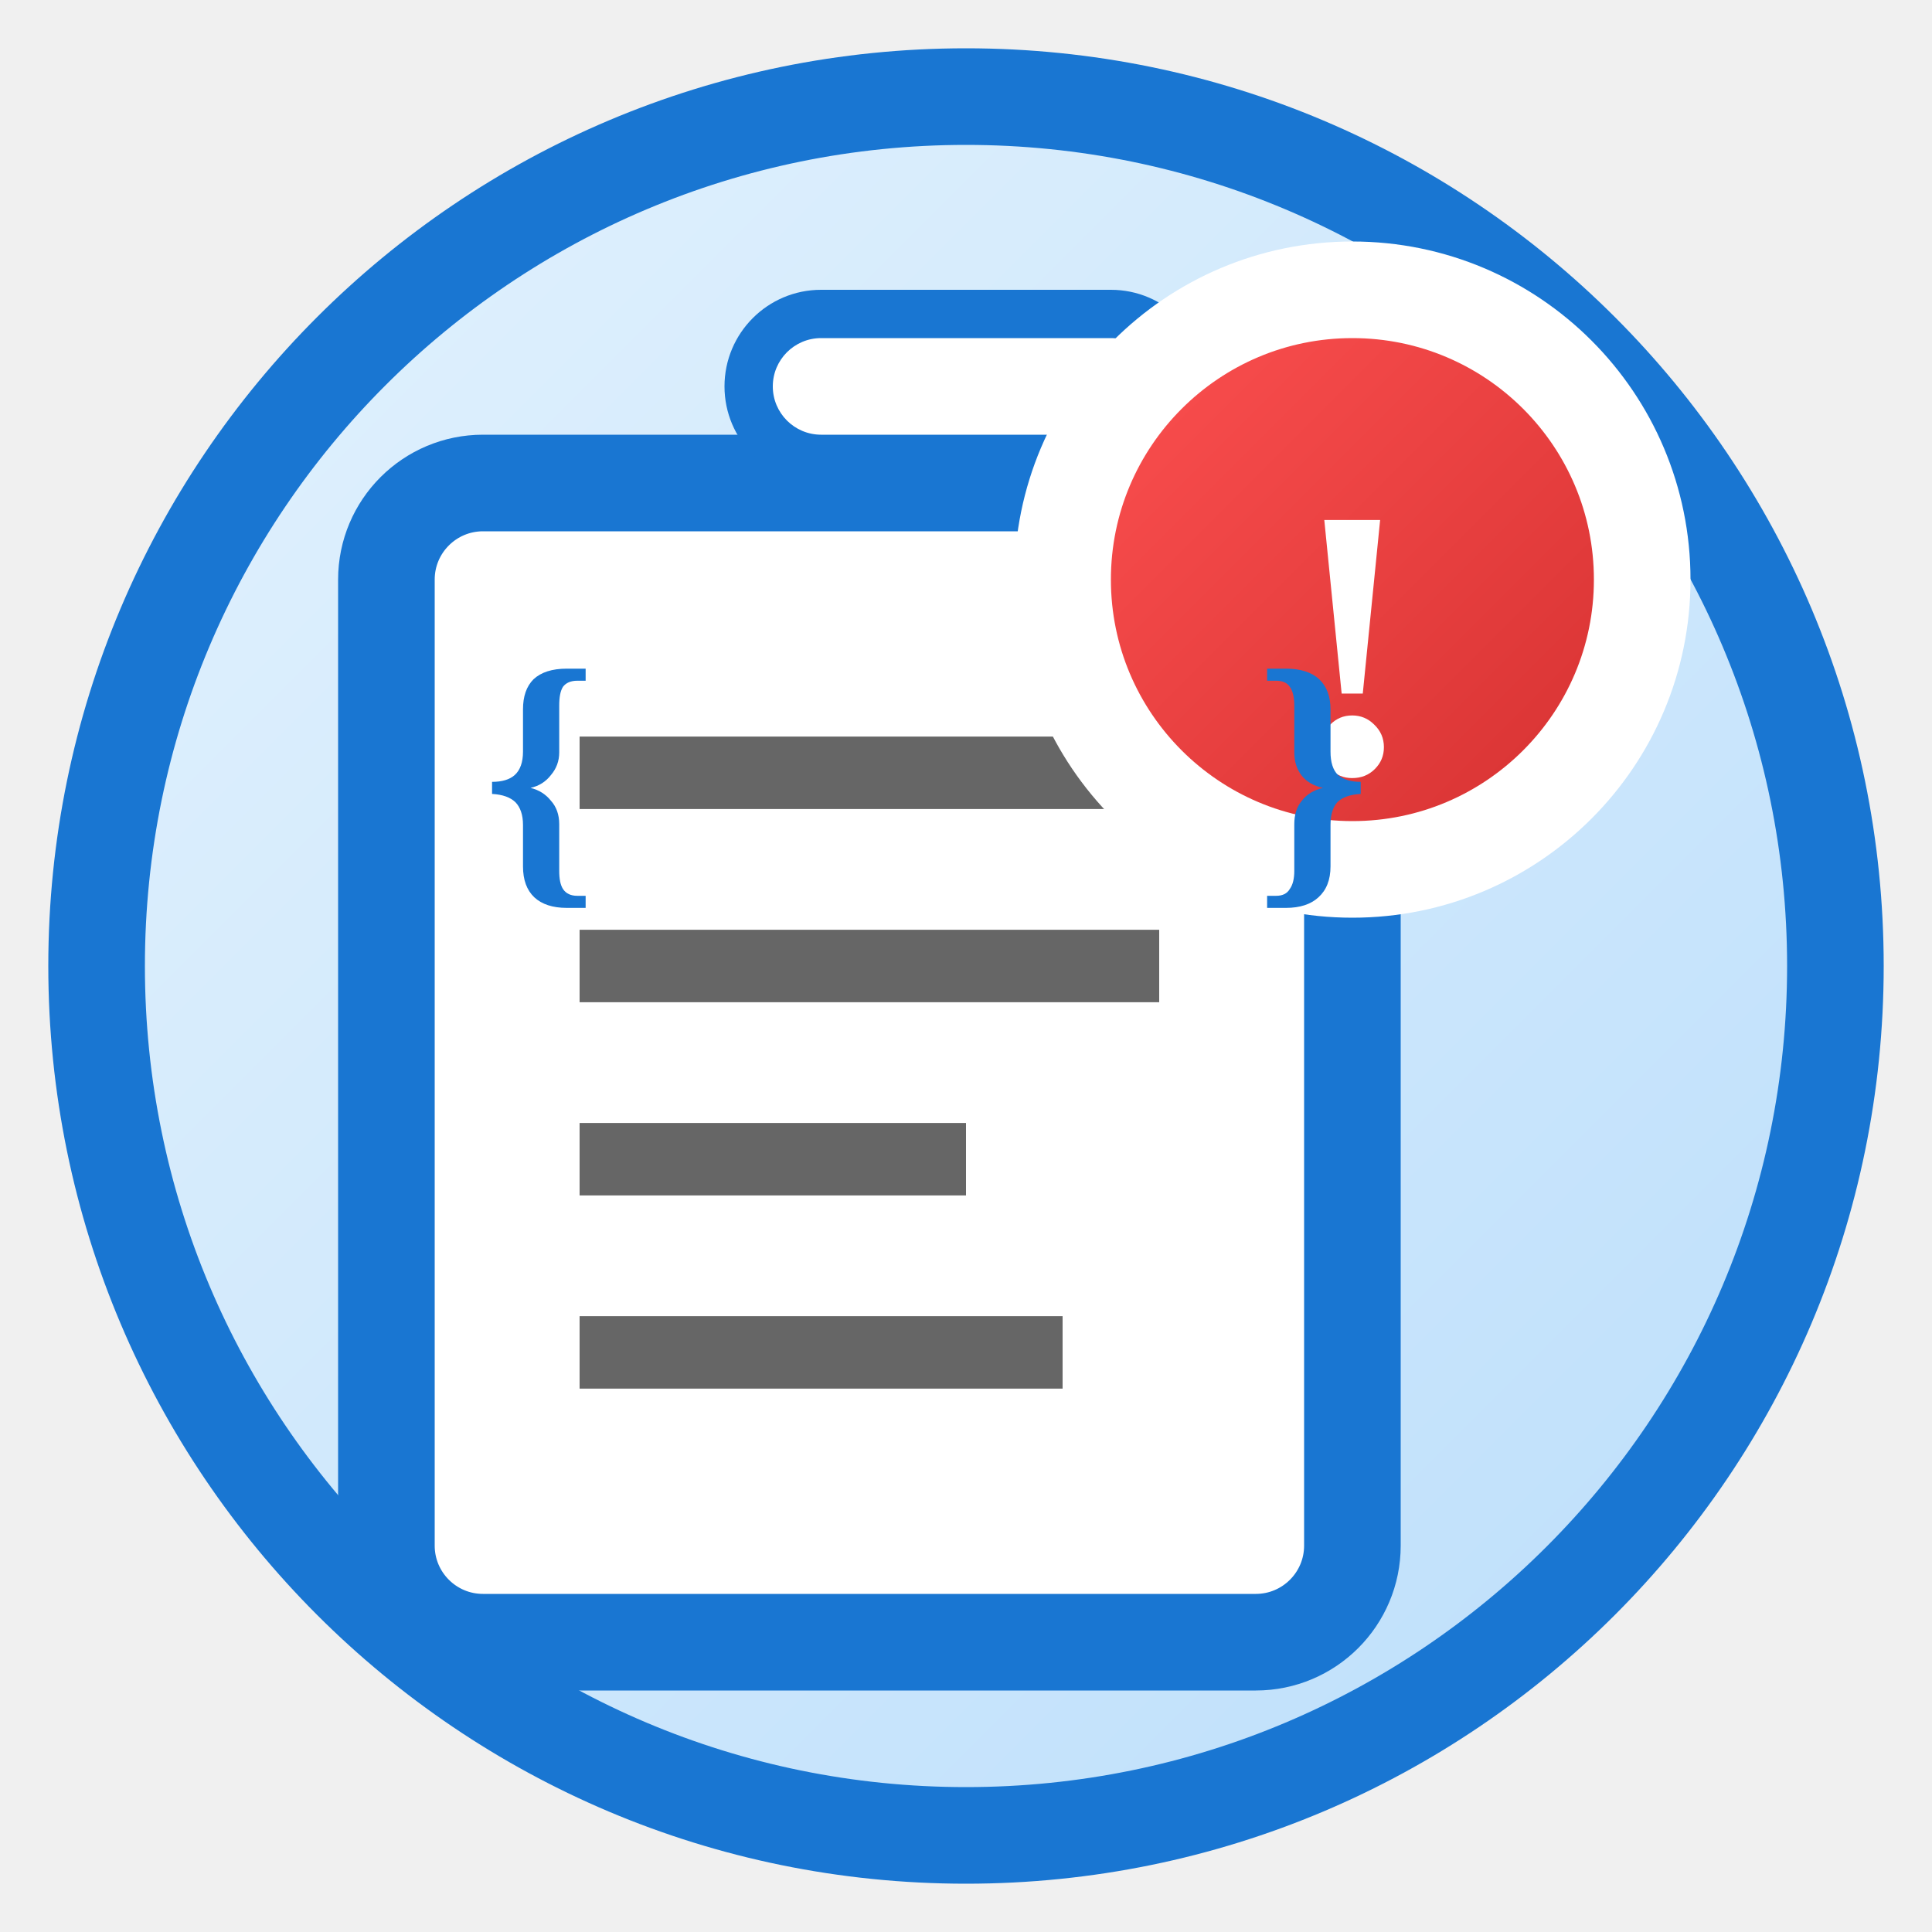
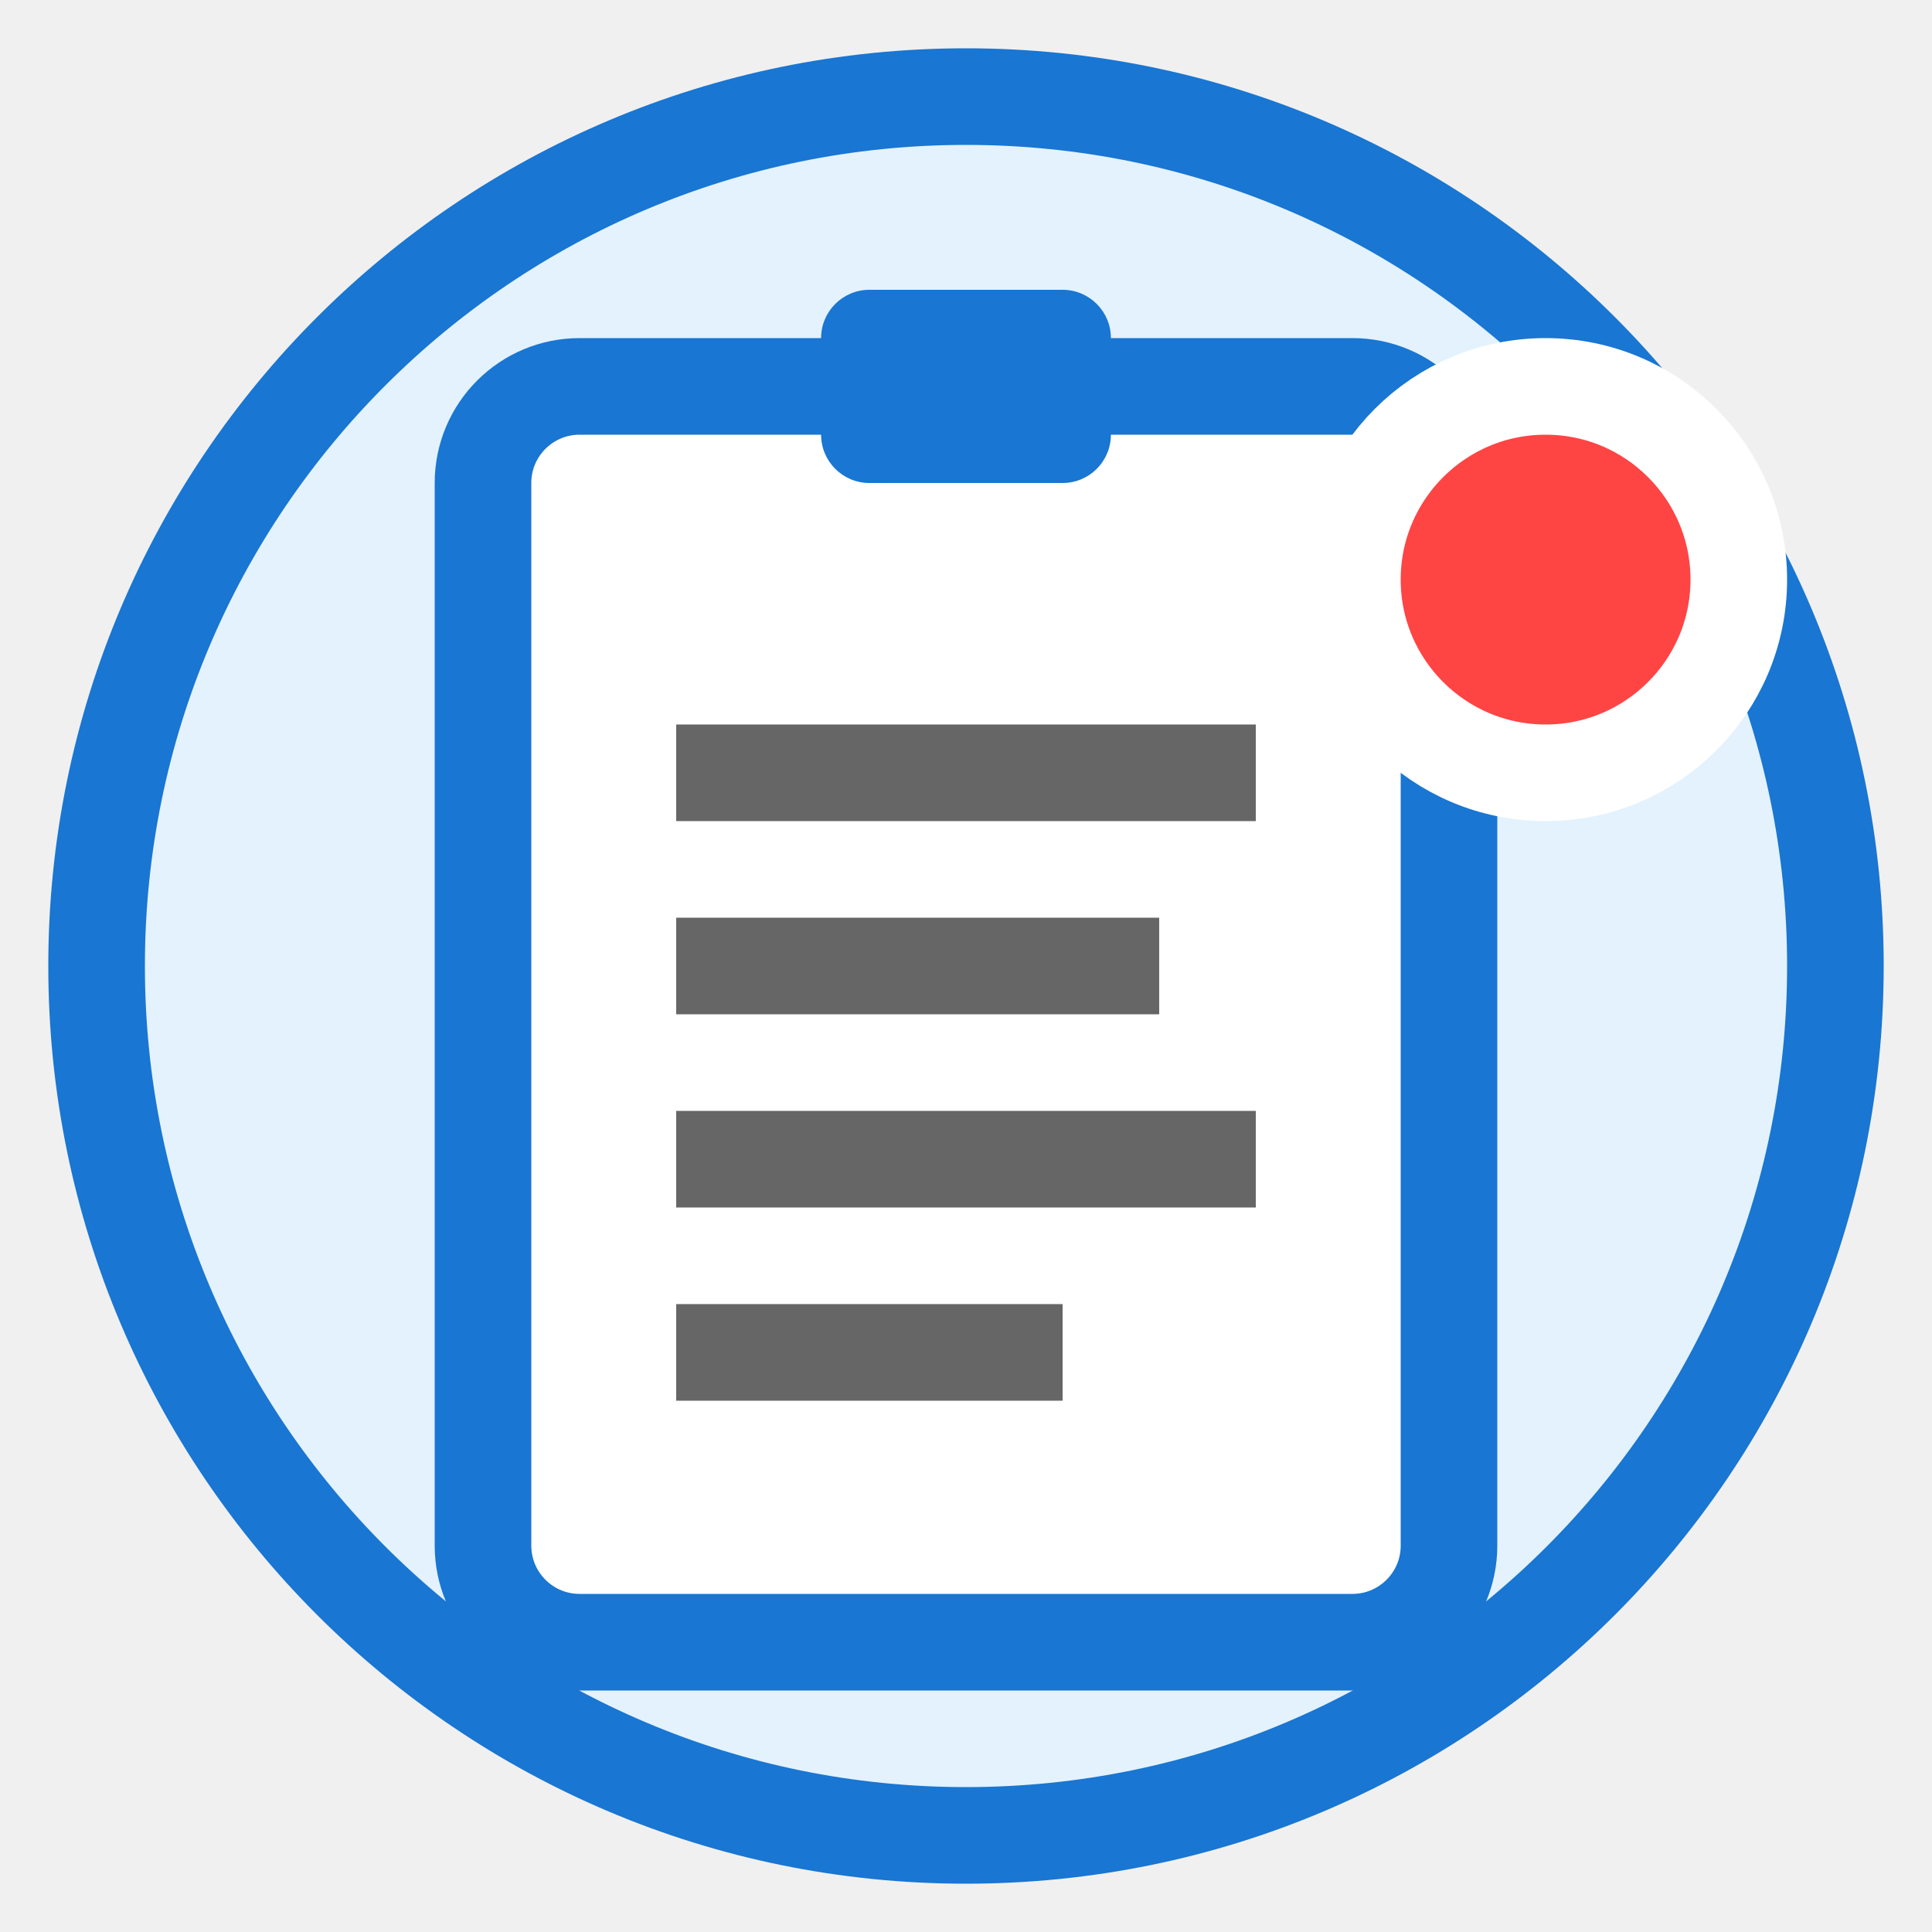
<svg xmlns="http://www.w3.org/2000/svg" width="40" height="40" viewBox="0 0 40 40">
-   <defs>
-     <linearGradient id="clipboardGradient" x1="0%" y1="0%" x2="100%" y2="100%">
-       <stop offset="0%" style="stop-color:#E3F2FD;stop-opacity:1" />
-       <stop offset="100%" style="stop-color:#BBDEFB;stop-opacity:1" />
-     </linearGradient>
-     <linearGradient id="errorGradient" x1="0%" y1="0%" x2="100%" y2="100%">
-       <stop offset="0%" style="stop-color:#FF5252;stop-opacity:1" />
-       <stop offset="100%" style="stop-color:#D32F2F;stop-opacity:1" />
-     </linearGradient>
-   </defs>
-   <circle cx="20" cy="20" r="18" fill="url(#clipboardGradient)" stroke="#1976D2" stroke-width="2" />
-   <rect x="8" y="10" width="20" height="24" rx="2" fill="white" stroke="#1976D2" stroke-width="2" />
-   <rect x="15" y="6" width="10" height="4" rx="2" fill="#1976D2" />
-   <rect x="16" y="7" width="8" height="2" rx="1" fill="white" />
-   <line x1="12" y1="16" x2="24" y2="16" stroke="#666" stroke-width="1.5" />
-   <line x1="12" y1="20" x2="24" y2="20" stroke="#666" stroke-width="1.5" />
-   <line x1="12" y1="24" x2="20" y2="24" stroke="#666" stroke-width="1.5" />
-   <line x1="12" y1="28" x2="22" y2="28" stroke="#666" stroke-width="1.5" />
-   <circle cx="28" cy="12" r="6" fill="url(#errorGradient)" stroke="white" stroke-width="2" />
-   <text x="28" y="16" text-anchor="middle" font-size="8" fill="white" font-weight="bold">!</text>
-   <text x="10" y="18" font-size="6" fill="#1976D2" font-weight="bold">{</text>
-   <text x="26" y="18" font-size="6" fill="#1976D2" font-weight="bold">}</text>
+   <circle cx="20" cy="20" r="18" fill="#E3F2FD" stroke="#1976D2" stroke-width="2" />
+   <rect x="10" y="8" width="20" height="26" rx="2" fill="white" stroke="#1976D2" stroke-width="2" />
+   <rect x="17" y="6" width="6" height="4" rx="1" fill="#1976D2" />
+   <line x1="14" y1="16" x2="26" y2="16" stroke="#666" stroke-width="2" />
+   <line x1="14" y1="20" x2="24" y2="20" stroke="#666" stroke-width="2" />
+   <line x1="14" y1="24" x2="26" y2="24" stroke="#666" stroke-width="2" />
+   <line x1="14" y1="28" x2="22" y2="28" stroke="#666" stroke-width="2" />
+   <circle cx="32" cy="12" r="4" fill="#FF4444" stroke="white" stroke-width="2" />
</svg>
